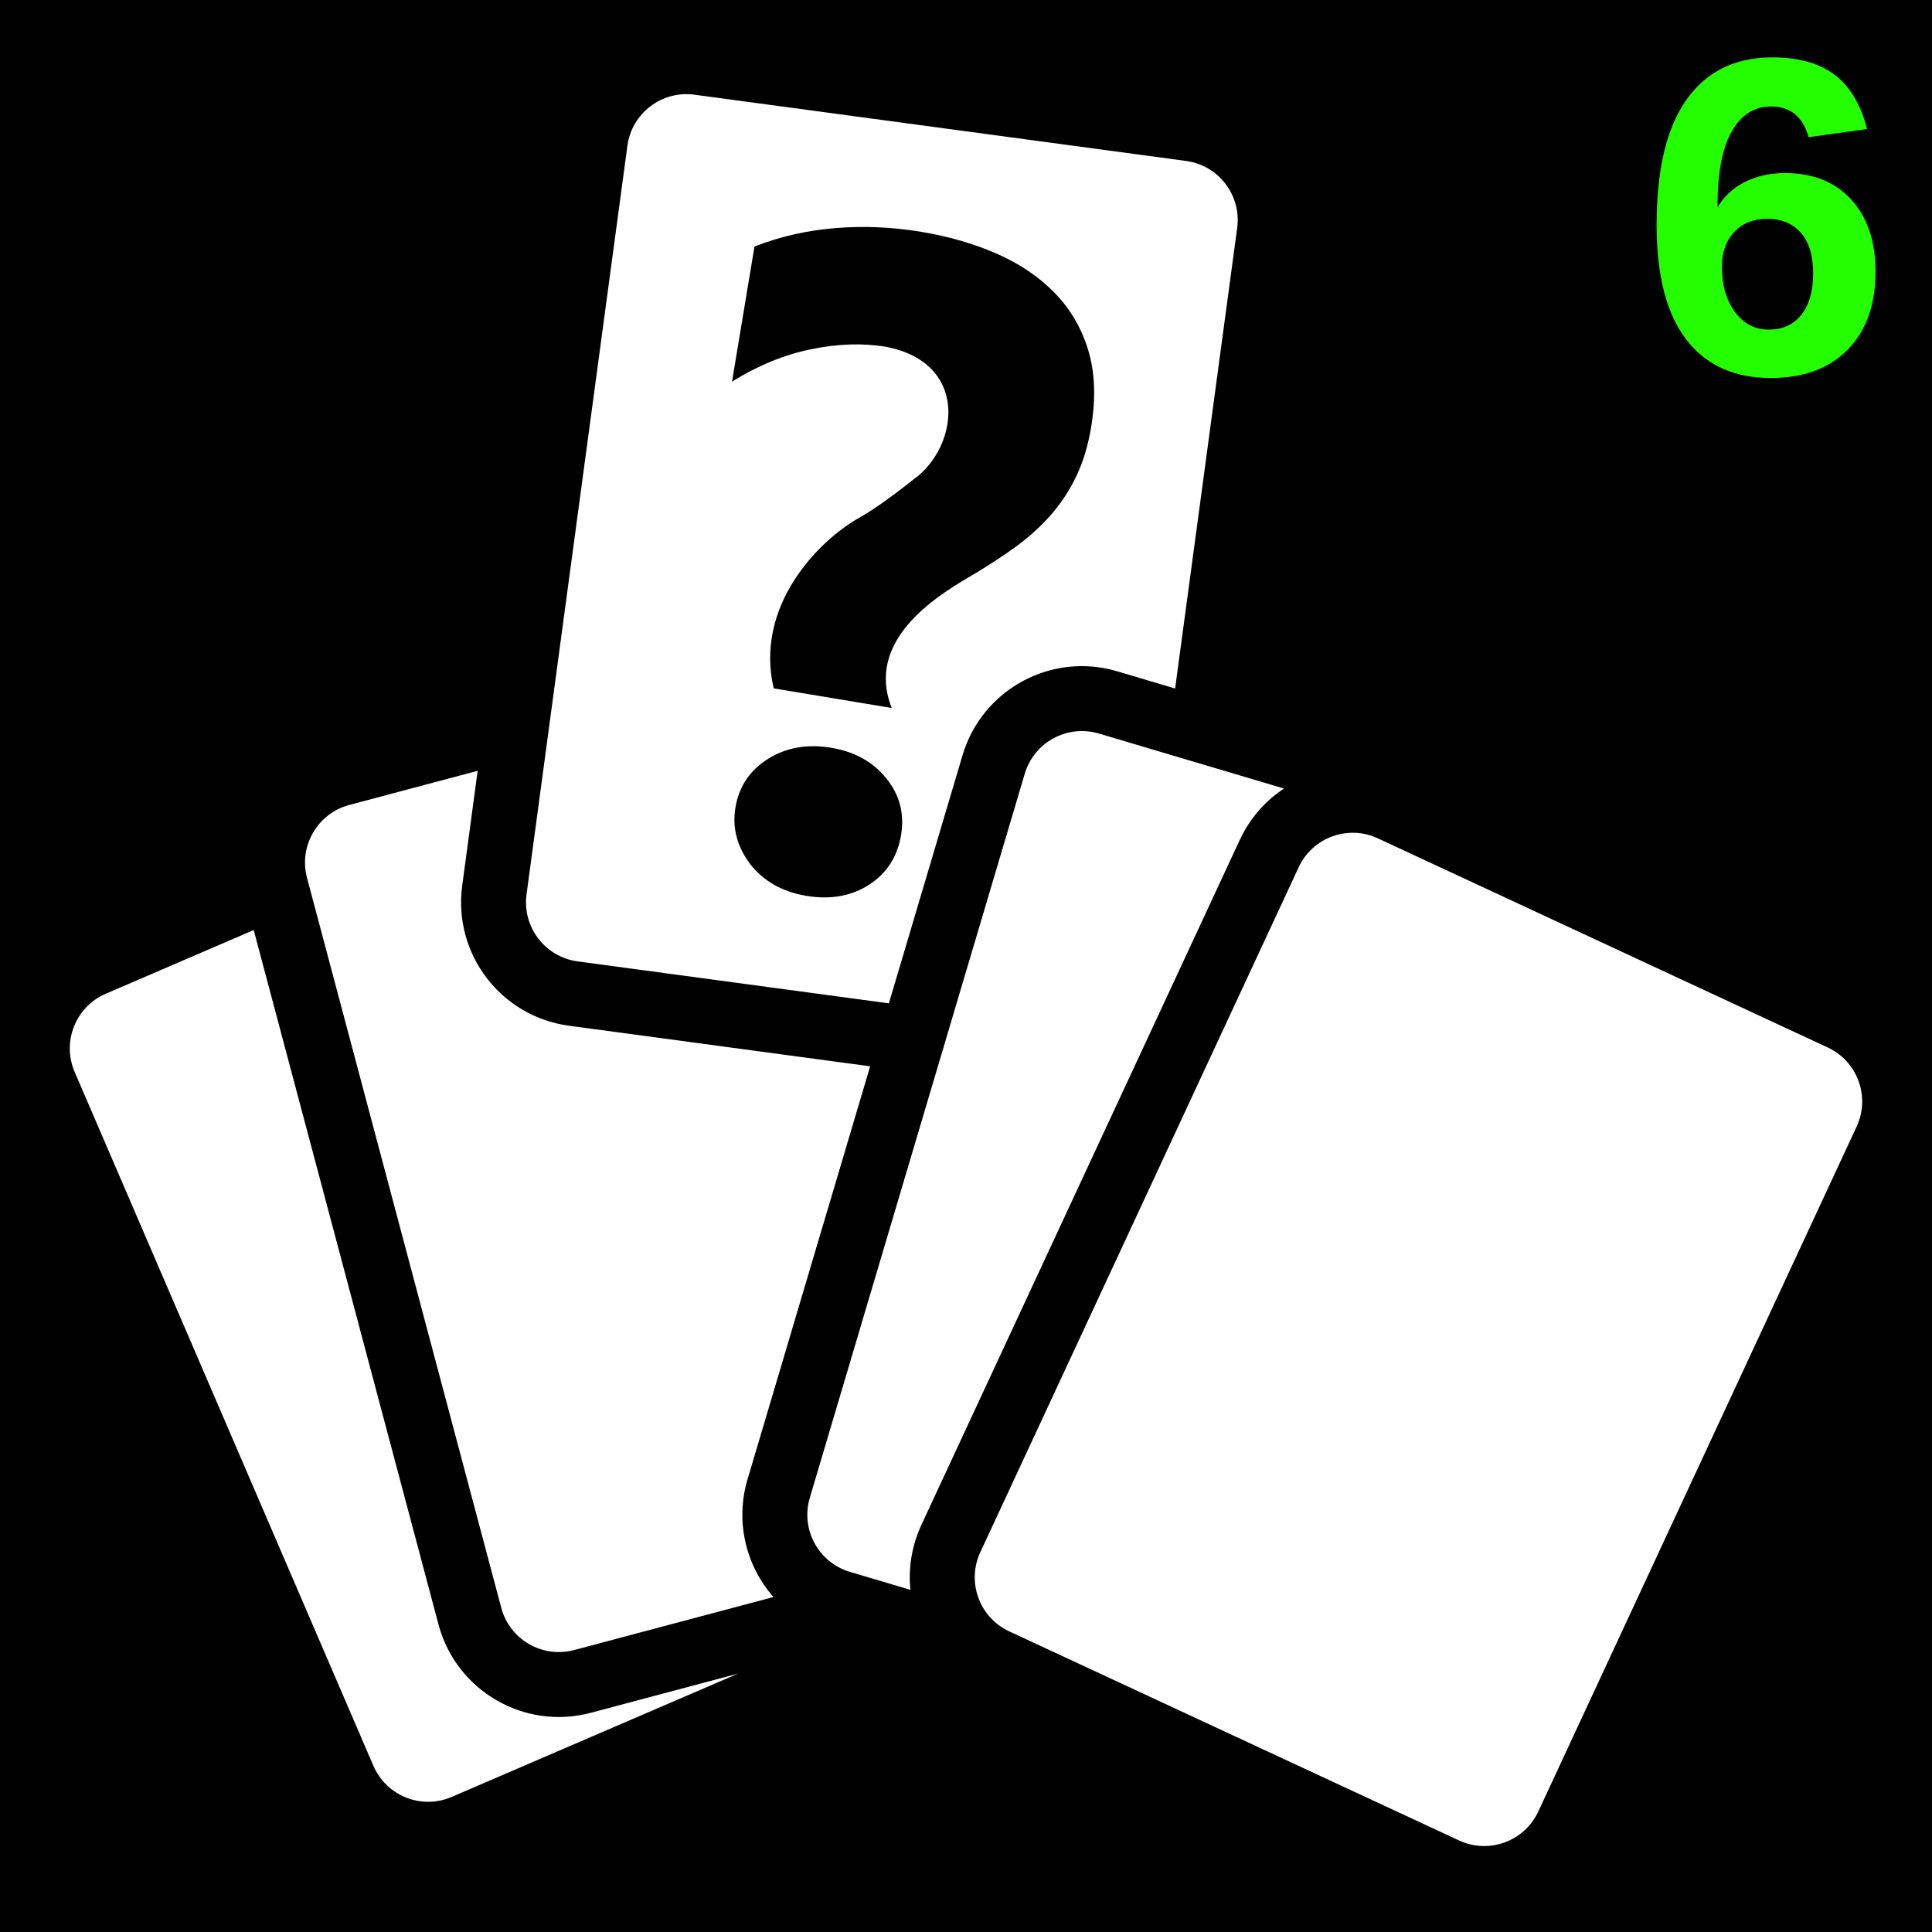
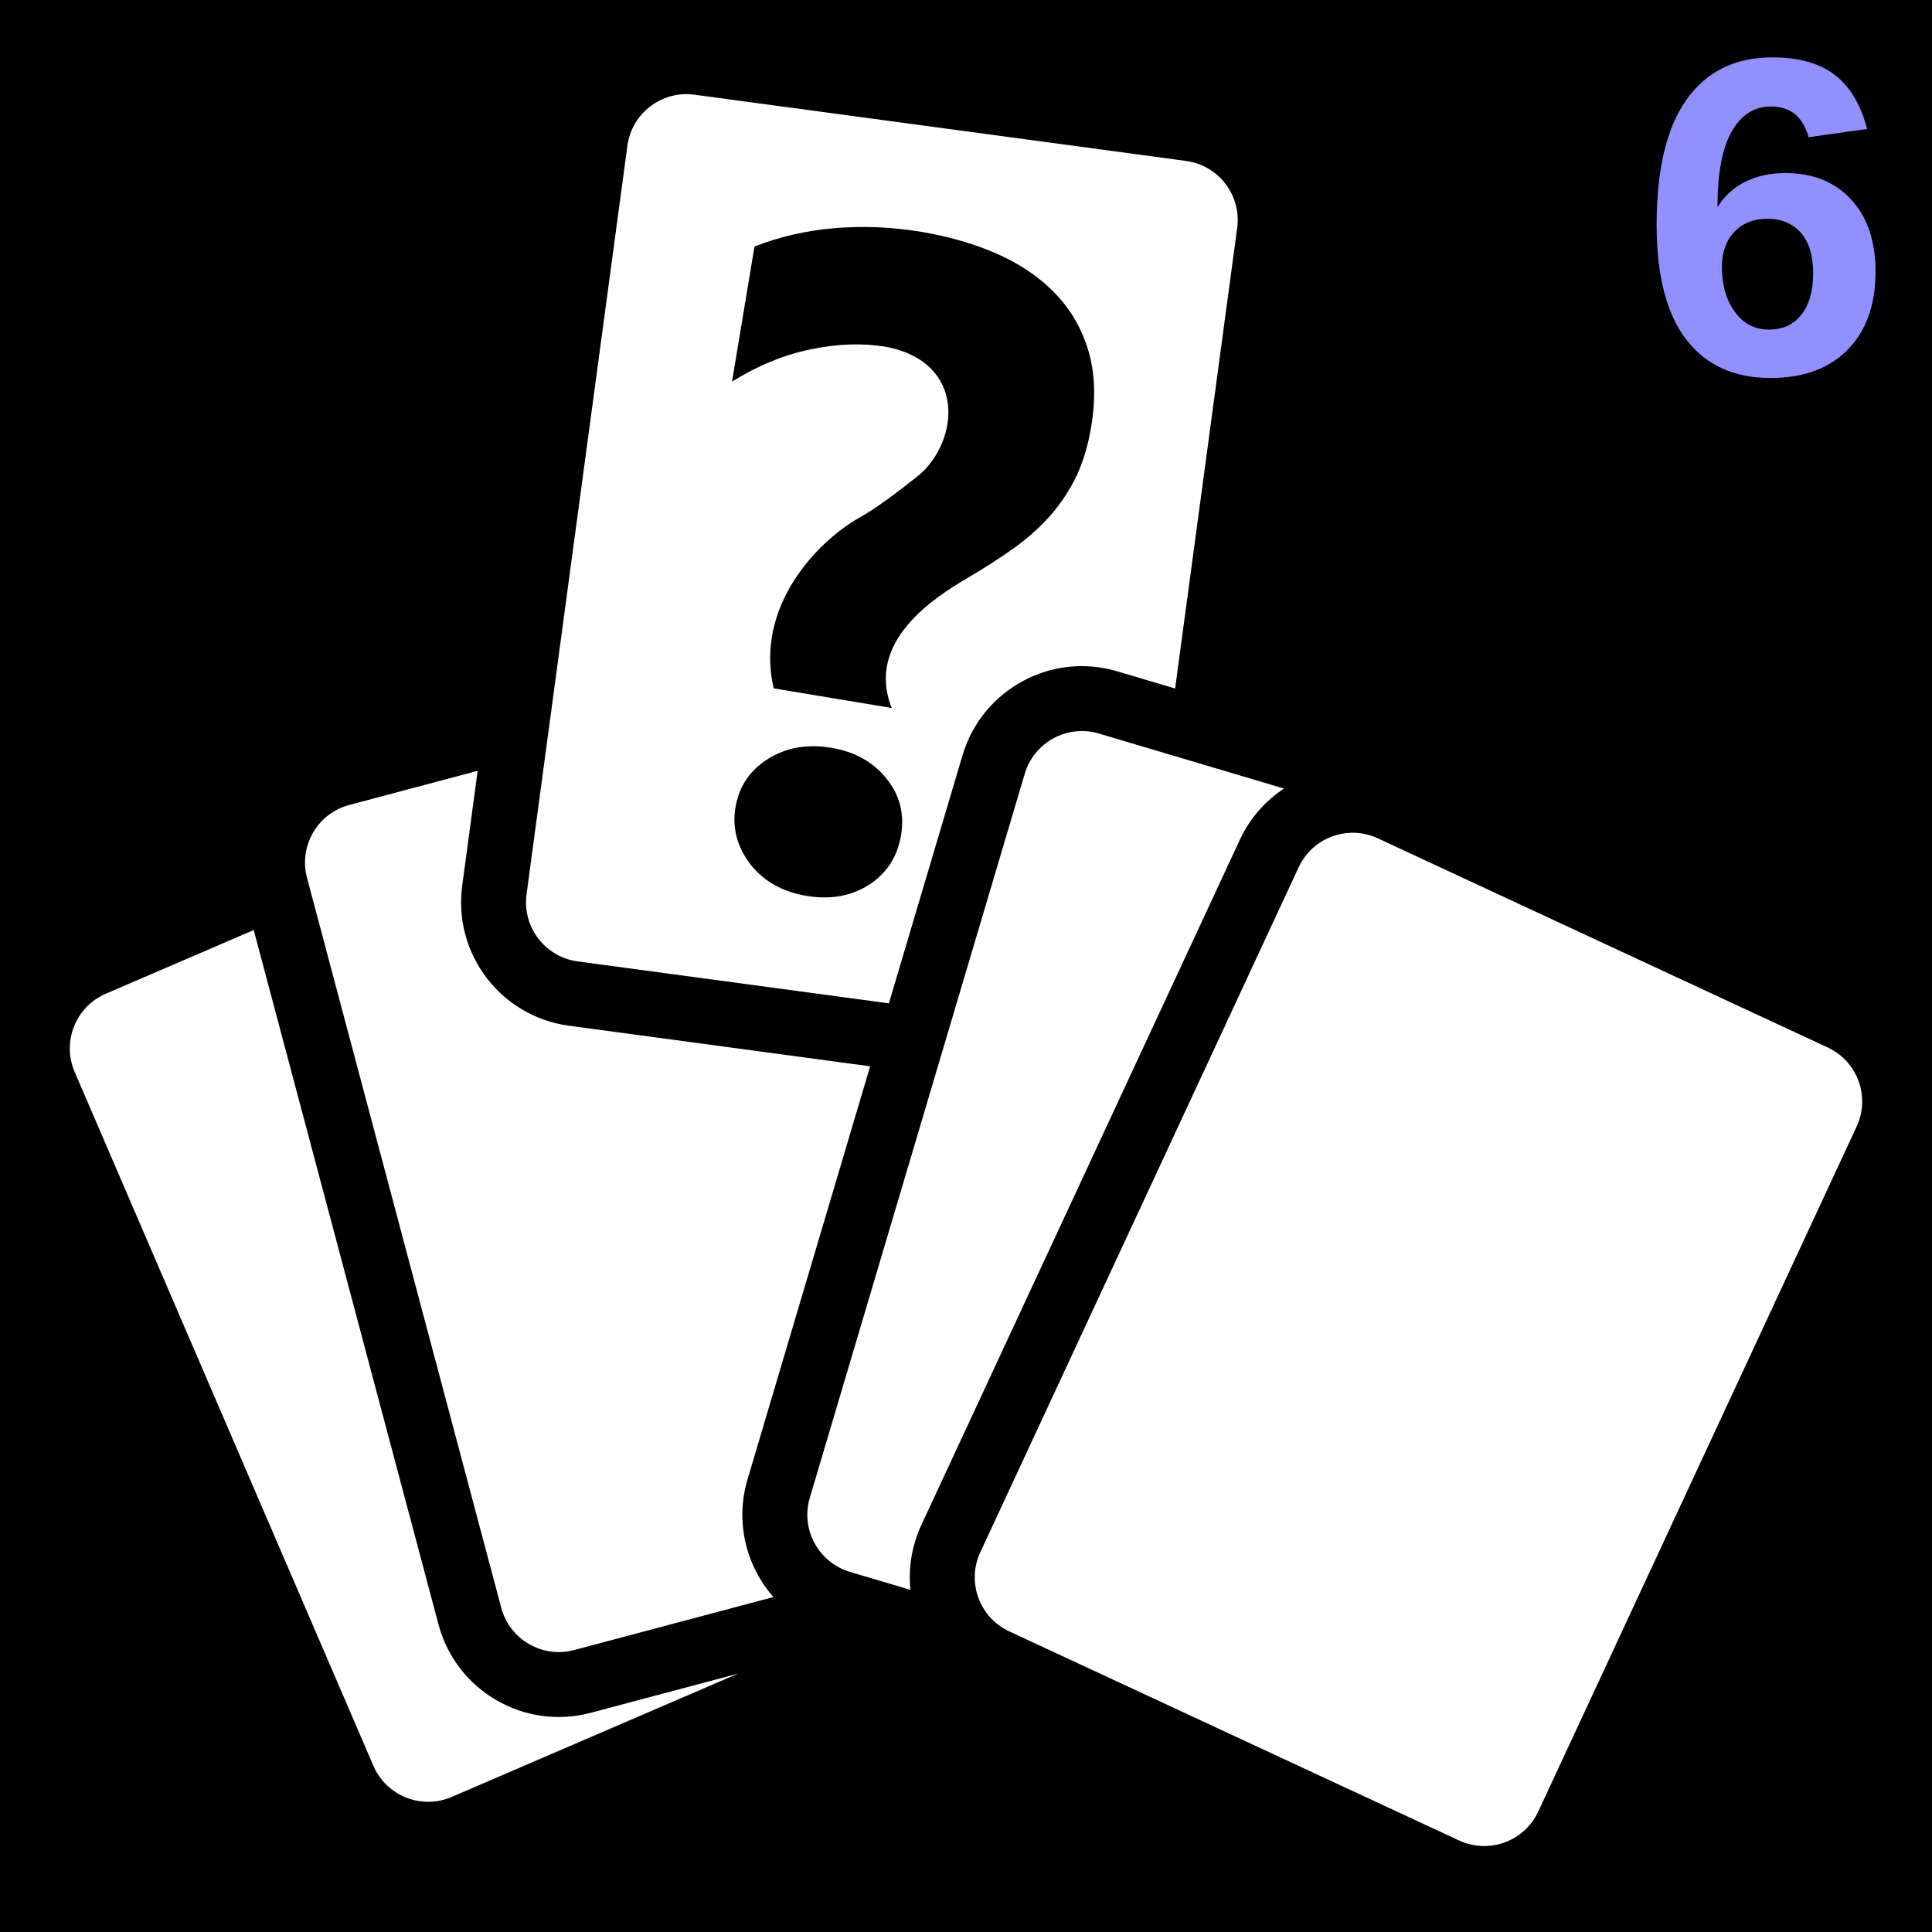
<svg xmlns="http://www.w3.org/2000/svg" style="height: 512px; width: 512px;" viewBox="0 0 512 512">
  <path d="M0 0h512v512H0z" fill="#000" fill-opacity="1" />
  <g class="" style="" transform="translate(0,0)">
    <path d="M386.688 487.75l-119.236-55.423c-7.898-3.673-11.334-13.065-7.66-20.976l84.374-181.523c3.667-7.904 13.07-11.334 20.963-7.667l119.24 55.434c7.9 3.673 11.33 13.065 7.656 20.964l-84.37 181.524c-3.678 7.904-13.076 11.334-20.968 7.667zM98.95 467.945L19.79 284.09c-3.448-8.007.255-17.302 8.25-20.744l39.196-16.872 48.975 184.044c4.694 17.588 22.755 28.078 40.36 23.39l39.032-10.386-75.907 32.686c-8.007 3.443-17.296-.255-20.744-8.262zm33.89-41.86L81.362 232.638c-2.24-8.42 2.78-17.078 11.19-19.312l34.033-9.052-4.098 30.465c-2.422 18.036 10.224 34.652 28.285 37.087l79.828 10.758-32.497 109.467c-3.345 11.28-.37 22.948 6.866 31.18l-52.82 14.05c-8.42 2.24-17.07-2.77-19.31-11.196zm108.428-4.76l-16.02-4.76c-8.36-2.49-13.12-11.267-10.644-19.627l56.97-191.9c2.484-8.36 11.28-13.12 19.622-10.65l49.073 14.583.008-.005.12.044-.133-.034c-4.93 3.254-9.04 7.868-11.705 13.605l-84.38 181.53c-2.587 5.586-3.486 11.517-2.915 17.218zm-5.707-155.43l-82.486-11.117c-8.633-1.166-14.704-9.12-13.538-17.758l26.73-198.39c1.16-8.633 9.125-14.698 17.74-13.538l130.327 17.563c8.627 1.166 14.692 9.125 13.532 17.752L311.42 182.46l-15.33-4.552c-17.467-5.197-35.826 4.784-41.004 22.232l-19.525 65.755zm-5.19-31.46c4.67-3.055 7.474-7.438 8.42-13.145.936-5.633-.357-10.617-3.866-14.945-3.51-4.414-8.39-7.14-14.656-8.178-6.344-1.057-11.93-.073-16.75 2.956-4.826 3.03-7.692 7.316-8.615 12.87-.898 5.386.425 10.42 3.97 15.082 3.565 4.504 8.525 7.285 14.863 8.34 6.35 1.057 11.893.062 16.634-2.98zm25.978-81.243c4.693-2.726 8.888-5.434 12.598-8.117 3.703-2.684 6.915-5.586 9.635-8.725 2.72-3.13 4.967-6.573 6.733-10.307 1.76-3.74 3.048-8.032 3.85-12.865 1.262-7.62 1.02-14.358-.735-20.234-1.75-5.87-4.693-10.94-8.833-15.22-4.135-4.27-9.24-7.753-15.318-10.43-6.07-2.684-12.804-4.633-20.174-5.86-7.692-1.28-15.3-1.602-22.815-.977-7.516.614-14.63 2.247-21.346 4.88l-5.95 35.802c6.813-4.25 13.77-7.104 20.855-8.567 7.09-1.475 13.726-1.7 19.913-.668 21.467 4.092 19.44 24.898 8.76 34.03-5.652 4.473-11.334 8.802-15.942 11.345-10.48 5.914-27.69 23.125-22.542 45.145l31.284 5.202c-7.11-17.757 11.663-29.462 20.028-34.434z" fill="#fff" fill-opacity="1" />
  </g>
  <g font-family="Arial, Helvetica, sans-serif" font-size="120" font-style="normal" font-weight="bold" text-anchor="middle" text-decoration=" rgba(36, 255, 0, 1)" class="" style="" transform="translate(468,99)">
    <g>
      <text stroke="rgba(0, 0, 0, 1)" stroke-width="30">
        <tspan x="0" y="0">3</tspan>
      </text>
-       <text fill="rgba(36, 255, 0, 1)">
+       <text fill="rgb(144, 144, 255)">
        <tspan x="0" y="0">6</tspan>
      </text>
    </g>
  </g>
</svg>
